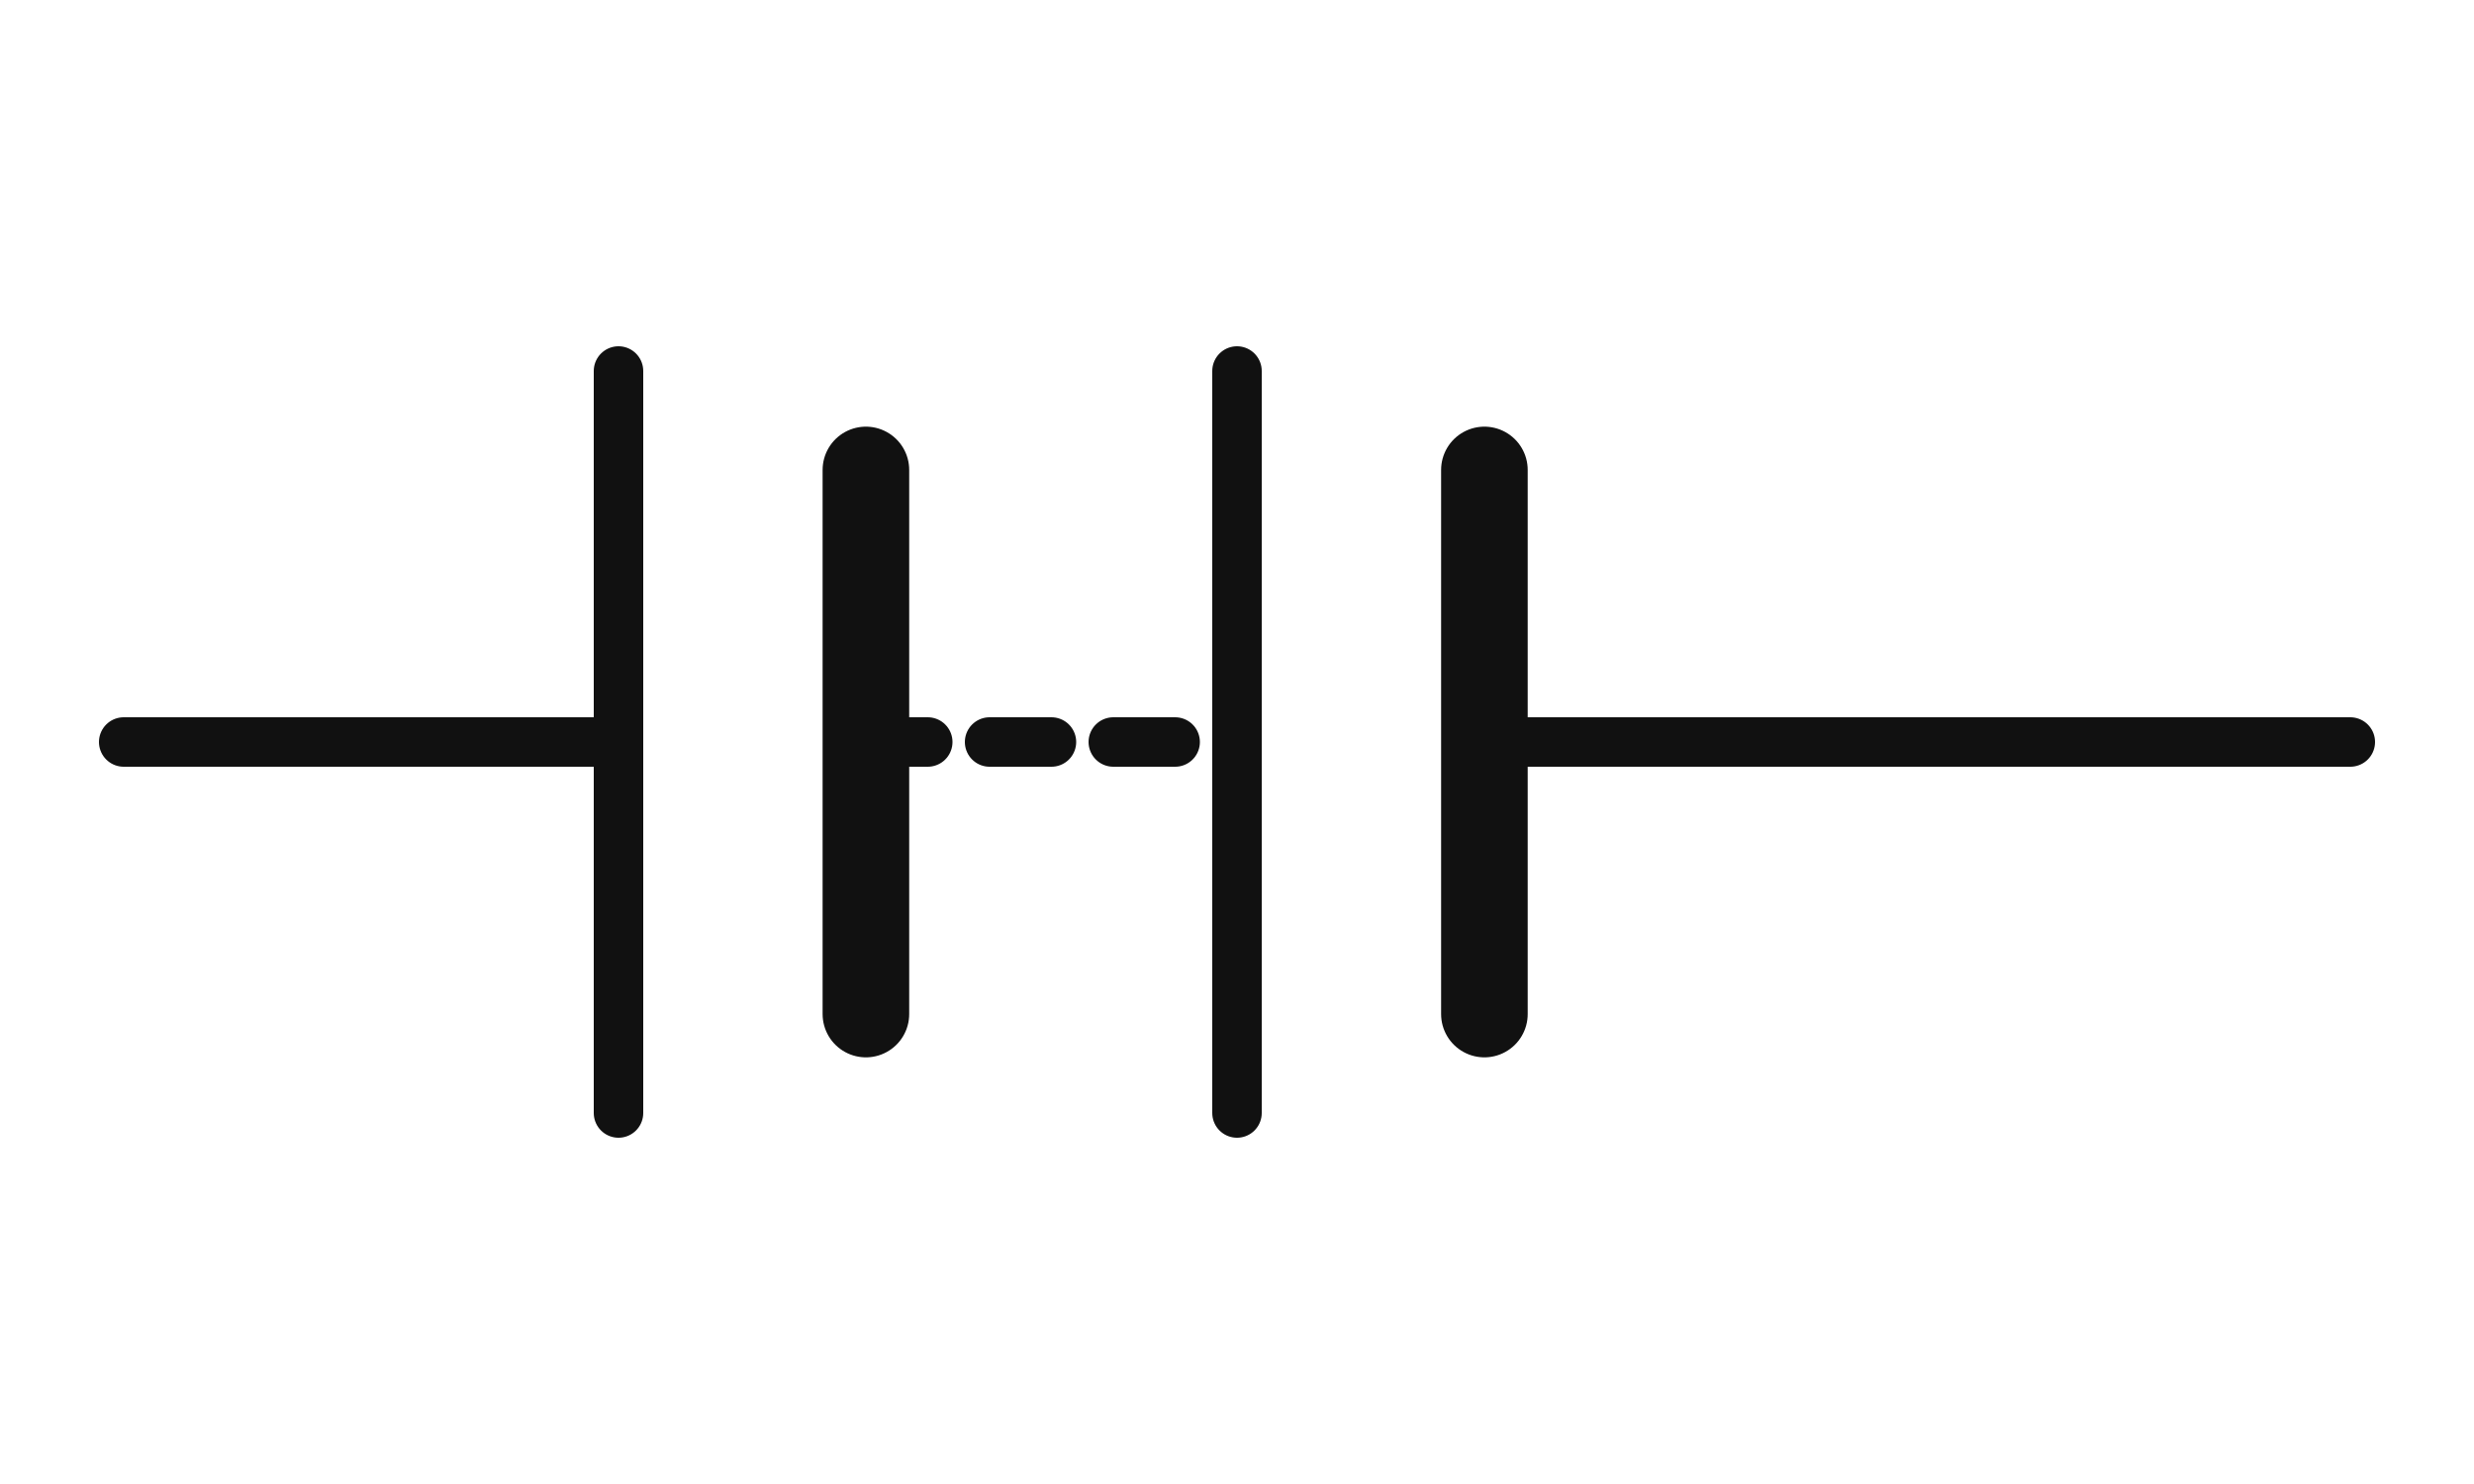
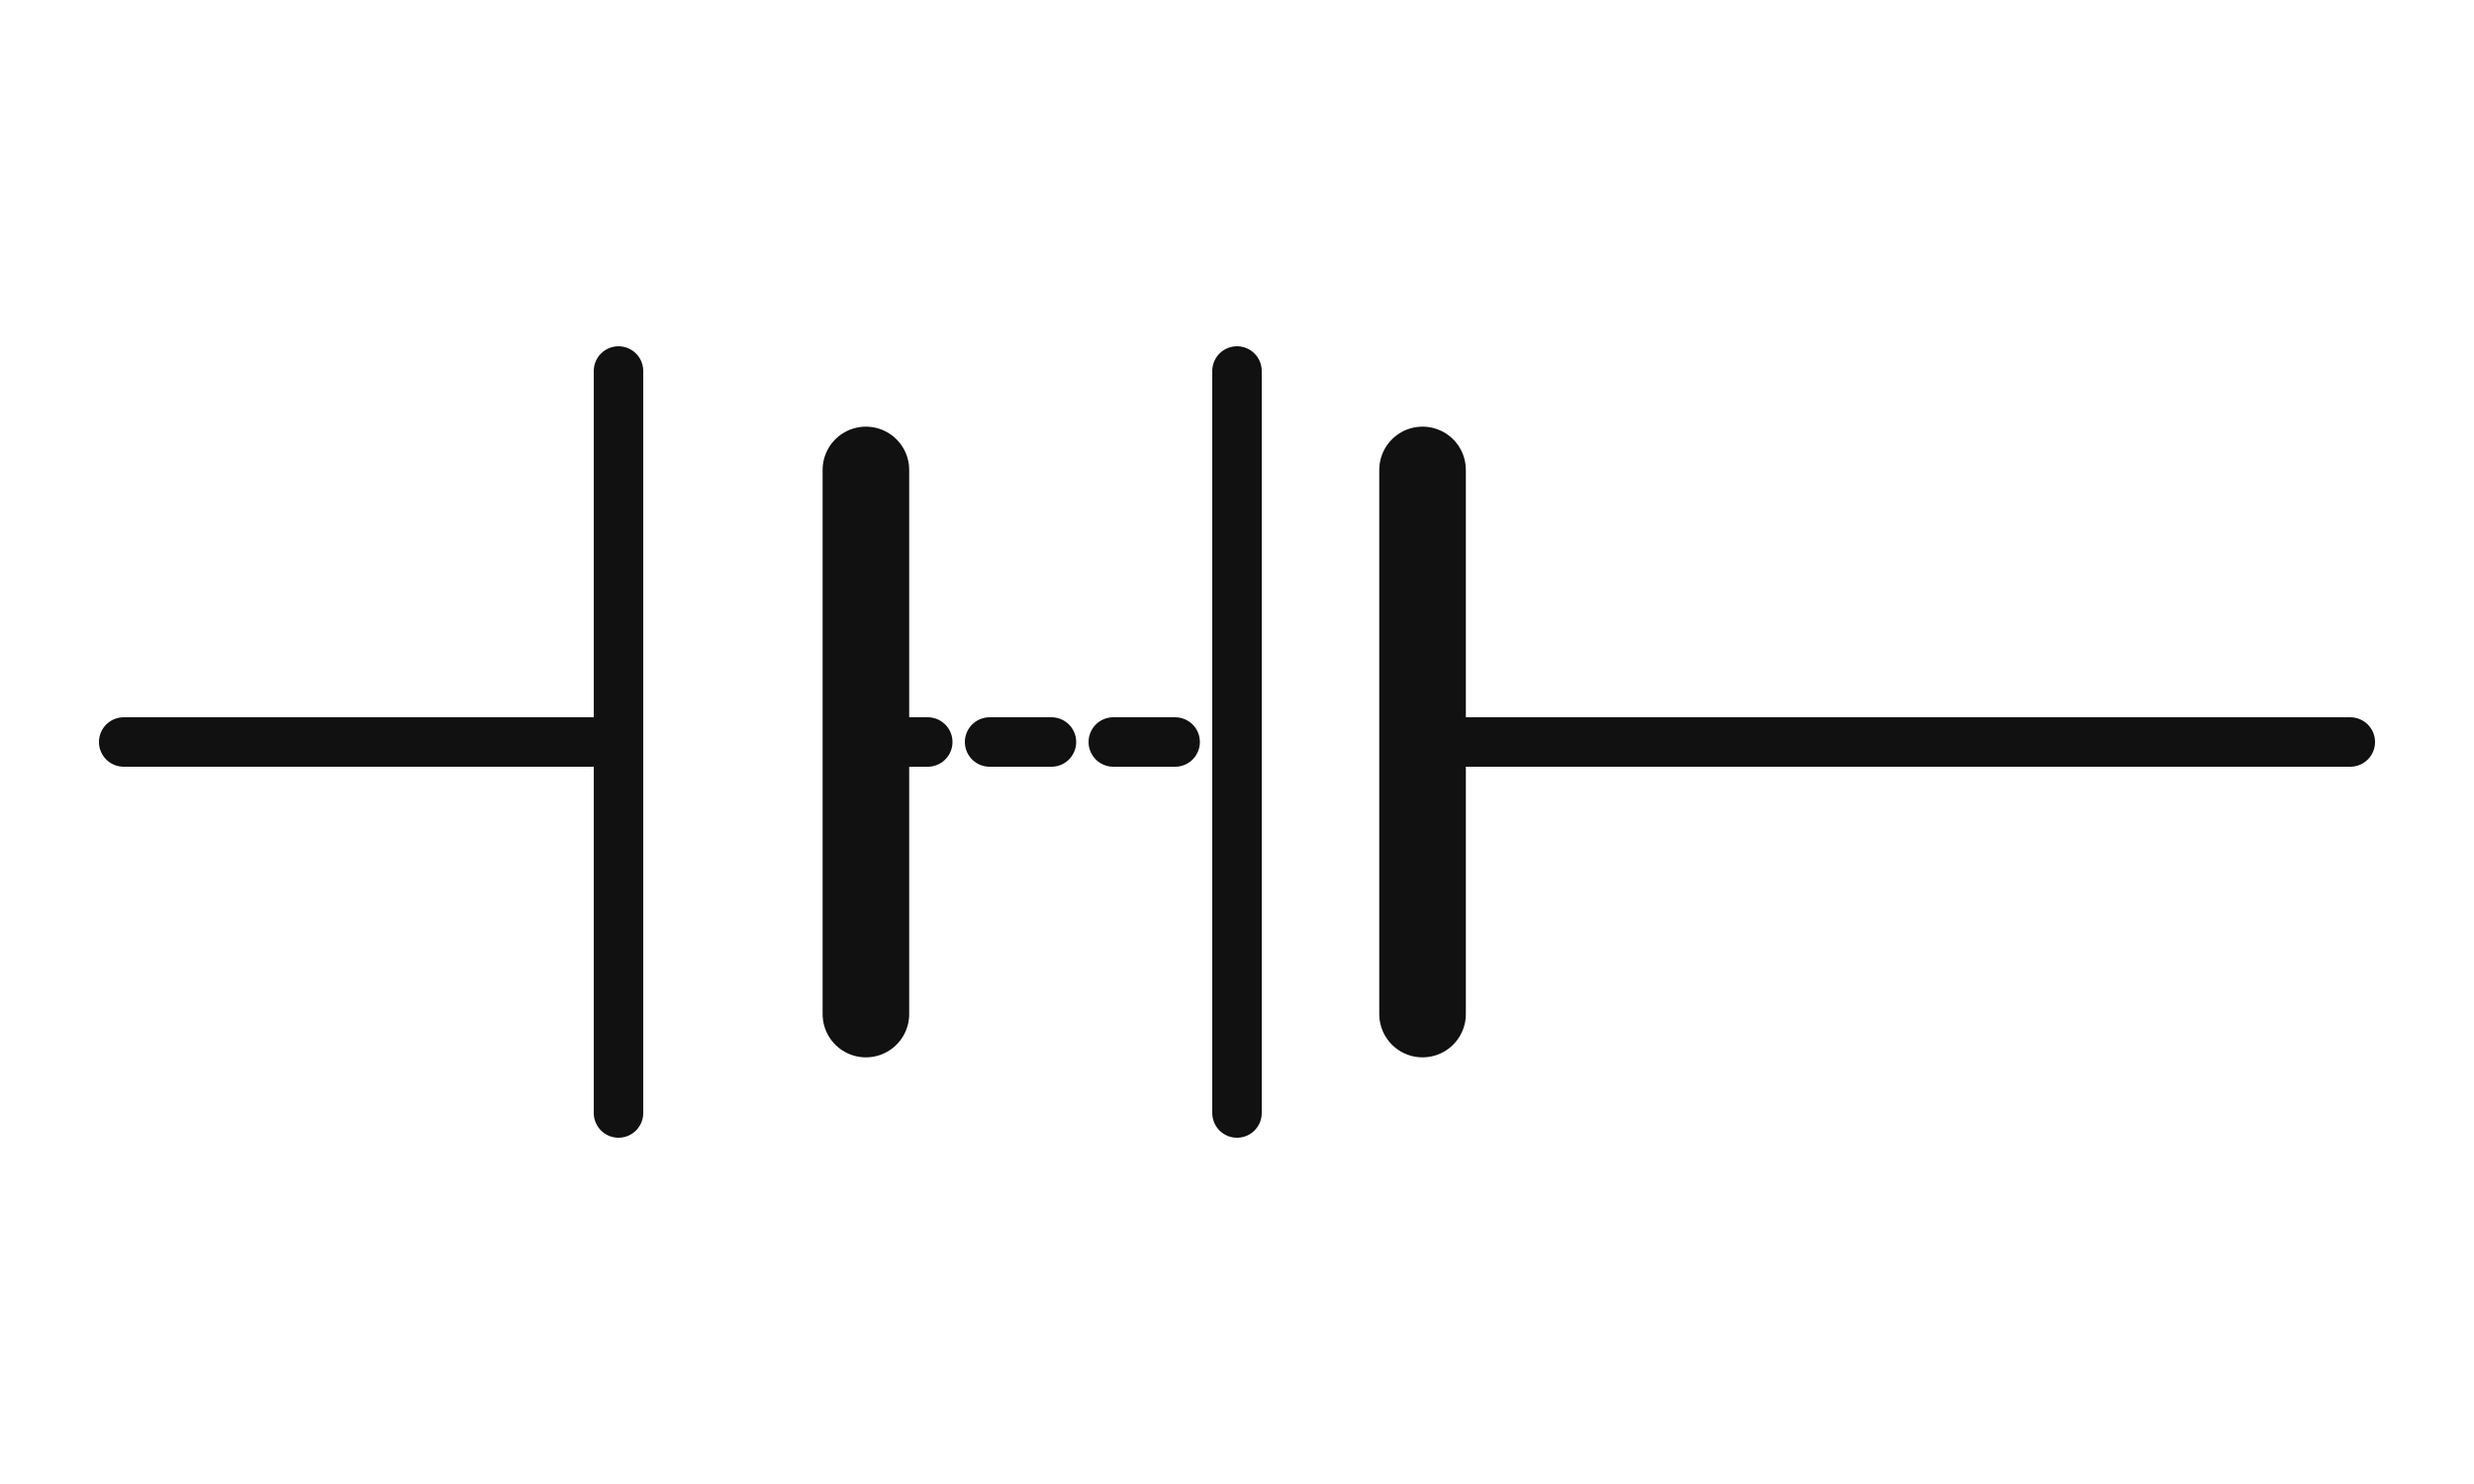
<svg xmlns="http://www.w3.org/2000/svg" viewBox="0 0 200 120" width="200" height="120" stroke="#111" fill="none" stroke-width="4" stroke-linecap="round" stroke-linejoin="round">
  <line x1="10" y1="60" x2="50" y2="60" />
-   <line x1="120" y1="60" x2="190" y2="60" />
+   <line x1="115" y1="60" x2="190" y2="60" />
  <line x1="70" y1="60" x2="75" y2="60" />
  <line x1="80" y1="60" x2="85" y2="60" />
  <line x1="90" y1="60" x2="95" y2="60" />
  <line x1="50" y1="30" x2="50" y2="90" />
  <line x1="70" y1="38" x2="70" y2="82" style="stroke-width:7" />
  <line x1="100" y1="30" x2="100" y2="90" />
-   <line x1="120" y1="38" x2="120" y2="82" style="stroke-width:7" />
+   <line x1="115" y1="38" x2="115" y2="82" style="stroke-width:7" />
</svg>
